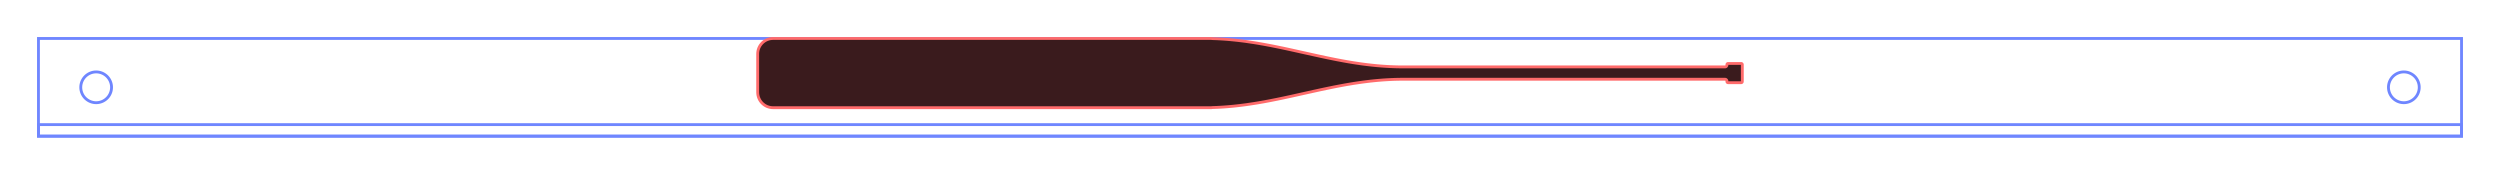
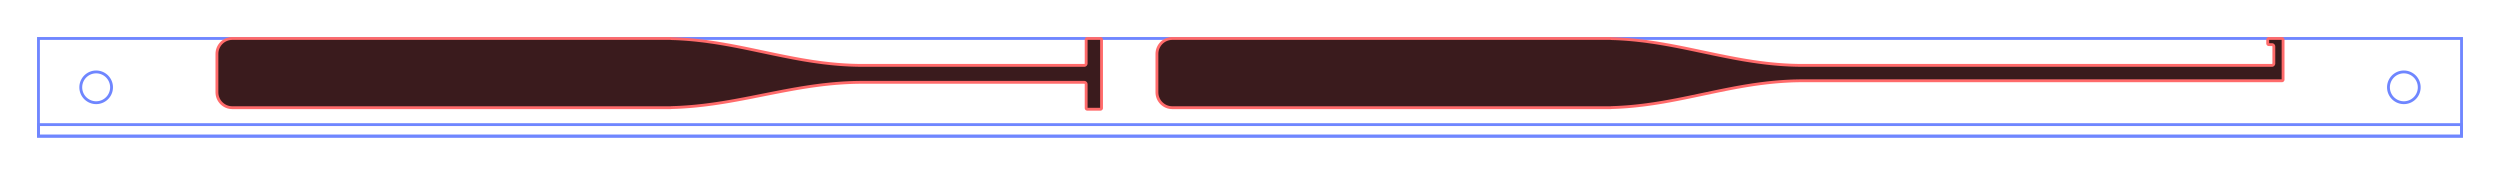
<svg xmlns="http://www.w3.org/2000/svg" width="325mm" height="22.7mm" viewBox="0 0 325 22.7">
  <path id="blade-outline" d="M 320,5 L 320,17.7 L 5,17.7 L 5,5 Z" fill="none" stroke="#6f86ff" stroke-width="1.4" vector-effect="non-scaling-stroke" />
  <path id="blade-pin-hole-0" d="M 14.5,11.35 L 14.496,11.219 L 14.483,11.089 L 14.462,10.96 L 14.432,10.832 L 14.394,10.707 L 14.348,10.585 L 14.294,10.465 L 14.232,10.35 L 14.163,10.239 L 14.087,10.133 L 14.004,10.031 L 13.914,9.936 L 13.819,9.846 L 13.717,9.763 L 13.611,9.687 L 13.5,9.618 L 13.385,9.556 L 13.265,9.502 L 13.143,9.456 L 13.018,9.418 L 12.89,9.388 L 12.761,9.367 L 12.631,9.354 L 12.5,9.35 L 12.369,9.354 L 12.239,9.367 L 12.11,9.388 L 11.982,9.418 L 11.857,9.456 L 11.735,9.502 L 11.615,9.556 L 11.5,9.618 L 11.389,9.687 L 11.283,9.763 L 11.181,9.846 L 11.086,9.936 L 10.996,10.031 L 10.913,10.133 L 10.837,10.239 L 10.768,10.35 L 10.706,10.465 L 10.652,10.585 L 10.606,10.707 L 10.568,10.832 L 10.538,10.96 L 10.517,11.089 L 10.504,11.219 L 10.5,11.35 L 10.504,11.481 L 10.517,11.611 L 10.538,11.74 L 10.568,11.868 L 10.606,11.993 L 10.652,12.115 L 10.706,12.235 L 10.768,12.35 L 10.837,12.461 L 10.913,12.568 L 10.996,12.669 L 11.086,12.764 L 11.181,12.854 L 11.283,12.937 L 11.389,13.013 L 11.5,13.082 L 11.615,13.144 L 11.735,13.198 L 11.857,13.244 L 11.982,13.282 L 12.11,13.312 L 12.239,13.333 L 12.369,13.346 L 12.5,13.35 L 12.631,13.346 L 12.761,13.333 L 12.89,13.312 L 13.018,13.282 L 13.143,13.244 L 13.265,13.198 L 13.385,13.144 L 13.5,13.082 L 13.611,13.013 L 13.717,12.937 L 13.819,12.854 L 13.914,12.764 L 14.004,12.669 L 14.087,12.568 L 14.163,12.461 L 14.232,12.35 L 14.294,12.235 L 14.348,12.115 L 14.394,11.993 L 14.432,11.868 L 14.462,11.74 L 14.483,11.611 L 14.496,11.481 Z" fill="none" stroke="#6f86ff" stroke-width="1.4" vector-effect="non-scaling-stroke" />
  <path id="blade-pin-hole-1" d="M 314.5,11.35 L 314.496,11.219 L 314.483,11.089 L 314.462,10.96 L 314.432,10.832 L 314.394,10.707 L 314.348,10.585 L 314.294,10.465 L 314.232,10.35 L 314.163,10.239 L 314.087,10.133 L 314.004,10.031 L 313.914,9.936 L 313.819,9.846 L 313.717,9.763 L 313.611,9.687 L 313.5,9.618 L 313.385,9.556 L 313.265,9.502 L 313.143,9.456 L 313.018,9.418 L 312.89,9.388 L 312.761,9.367 L 312.631,9.354 L 312.5,9.35 L 312.369,9.354 L 312.239,9.367 L 312.11,9.388 L 311.982,9.418 L 311.857,9.456 L 311.735,9.502 L 311.615,9.556 L 311.5,9.618 L 311.389,9.687 L 311.283,9.763 L 311.181,9.846 L 311.086,9.936 L 310.996,10.031 L 310.913,10.133 L 310.837,10.239 L 310.768,10.35 L 310.706,10.465 L 310.652,10.585 L 310.606,10.707 L 310.568,10.832 L 310.538,10.96 L 310.517,11.089 L 310.504,11.219 L 310.5,11.35 L 310.504,11.481 L 310.517,11.611 L 310.538,11.74 L 310.568,11.868 L 310.606,11.993 L 310.652,12.115 L 310.706,12.235 L 310.768,12.35 L 310.837,12.461 L 310.913,12.568 L 310.996,12.669 L 311.086,12.764 L 311.181,12.854 L 311.283,12.937 L 311.389,13.013 L 311.5,13.082 L 311.615,13.144 L 311.735,13.198 L 311.857,13.244 L 311.982,13.282 L 312.11,13.312 L 312.239,13.333 L 312.369,13.346 L 312.5,13.35 L 312.631,13.346 L 312.761,13.333 L 312.89,13.312 L 313.018,13.282 L 313.143,13.244 L 313.265,13.198 L 313.385,13.144 L 313.5,13.082 L 313.611,13.013 L 313.717,12.937 L 313.819,12.854 L 313.914,12.764 L 314.004,12.669 L 314.087,12.568 L 314.163,12.461 L 314.232,12.35 L 314.294,12.235 L 314.348,12.115 L 314.394,11.993 L 314.432,11.868 L 314.462,11.74 L 314.483,11.611 L 314.496,11.481 Z" fill="none" stroke="#6f86ff" stroke-width="1.4" vector-effect="non-scaling-stroke" />
  <path id="tooth-edge-keepout" d="M 320,16.2 L 320,17.7 L 5,17.7 L 5,16.2 Z" fill="none" stroke="#6f86ff" stroke-width="1.4" vector-effect="non-scaling-stroke" />
-   <path id="dimple-flat-flag__full-handle" d="M 100.314,5.009 L 100.1,5.041 L 99.917,5.087 L 99.737,5.152 L 99.559,5.235 L 99.397,5.332 L 99.23,5.456 L 99.088,5.584 L 98.961,5.724 L 98.836,5.891 L 98.738,6.055 L 98.656,6.226 L 98.584,6.429 L 98.539,6.607 L 98.511,6.794 L 98.5,7.001 L 98.5,11.999 L 98.51,12.194 L 98.538,12.388 L 98.586,12.578 L 98.652,12.763 L 98.735,12.941 L 98.836,13.109 L 98.953,13.267 L 99.084,13.412 L 99.23,13.544 L 99.387,13.661 L 99.555,13.762 L 99.733,13.847 L 99.917,13.913 L 100.108,13.961 L 100.302,13.99 L 100.495,14 L 157.474,14 L 157.585,13.983 L 158.233,13.96 L 158.667,13.937 L 159.099,13.91 L 159.533,13.877 L 159.967,13.84 L 160.399,13.799 L 160.833,13.752 L 161.266,13.702 L 161.698,13.647 L 162.133,13.588 L 162.998,13.458 L 163.433,13.388 L 164.3,13.238 L 165.166,13.075 L 166.032,12.903 L 166.899,12.722 L 167.766,12.535 L 170.8,11.861 L 171.666,11.671 L 172.532,11.487 L 173.399,11.31 L 173.834,11.225 L 174.699,11.063 L 175.132,10.986 L 176.001,10.842 L 176.865,10.713 L 177.301,10.653 L 177.732,10.599 L 178.165,10.548 L 178.601,10.502 L 179.032,10.46 L 179.468,10.423 L 179.901,10.39 L 180.332,10.363 L 180.765,10.341 L 181.201,10.323 L 181.634,10.31 L 182.068,10.303 L 182.5,10.3 L 224.246,10.3 L 224.306,10.307 L 224.352,10.322 L 224.395,10.347 L 224.431,10.379 L 224.453,10.405 L 224.477,10.448 L 224.493,10.494 L 224.5,10.546 L 224.503,10.629 L 224.511,10.657 L 224.525,10.683 L 224.544,10.706 L 224.567,10.725 L 224.593,10.739 L 224.621,10.747 L 224.65,10.75 L 226.35,10.75 L 226.379,10.747 L 226.407,10.739 L 226.433,10.725 L 226.456,10.706 L 226.475,10.683 L 226.489,10.657 L 226.497,10.629 L 226.5,10.6 L 226.5,8.4 L 226.497,8.371 L 226.489,8.343 L 226.475,8.317 L 226.456,8.294 L 226.433,8.275 L 226.407,8.261 L 226.379,8.253 L 226.35,8.25 L 224.65,8.25 L 224.621,8.253 L 224.593,8.261 L 224.567,8.275 L 224.544,8.294 L 224.525,8.317 L 224.511,8.343 L 224.503,8.371 L 224.5,8.454 L 224.493,8.506 L 224.477,8.552 L 224.453,8.595 L 224.431,8.621 L 224.395,8.653 L 224.352,8.678 L 224.306,8.693 L 224.246,8.7 L 182.501,8.7 L 182.066,8.697 L 181.632,8.69 L 181.199,8.677 L 180.766,8.659 L 180.332,8.637 L 179.899,8.609 L 179.466,8.577 L 179.032,8.54 L 178.599,8.498 L 178.166,8.452 L 177.732,8.401 L 177.299,8.347 L 176.866,8.288 L 175.999,8.158 L 175.133,8.014 L 174.699,7.937 L 173.834,7.775 L 173.399,7.69 L 172.534,7.513 L 171.667,7.329 L 170.8,7.139 L 167.767,6.465 L 166.9,6.278 L 166.034,6.098 L 165.167,5.925 L 164.301,5.763 L 163.435,5.612 L 163,5.542 L 162.135,5.412 L 161.7,5.353 L 161.267,5.298 L 160.835,5.248 L 160.4,5.202 L 159.968,5.16 L 159.535,5.123 L 159.1,5.09 L 158.668,5.063 L 158.235,5.04 L 157.585,5.016 L 157.474,5 L 100.505,5 Z" fill="#3a1b1d" stroke="#ff6b6b" stroke-width="1.4" vector-effect="non-scaling-stroke" />
+   <path id="warded-T-3.5__full-handle" d="M 30.014,5.009 L 29.812,5.038 L 29.622,5.086 L 29.437,5.152 L 29.266,5.232 L 29.091,5.336 L 28.939,5.448 L 28.779,5.593 L 28.653,5.733 L 28.536,5.891 L 28.435,6.059 L 28.352,6.237 L 28.286,6.422 L 28.238,6.612 L 28.21,6.806 L 28.2,7.005 L 28.2,11.999 L 28.211,12.206 L 28.238,12.388 L 28.284,12.571 L 28.356,12.774 L 28.438,12.945 L 28.536,13.109 L 28.661,13.276 L 28.788,13.416 L 28.93,13.544 L 29.097,13.668 L 29.259,13.765 L 29.433,13.847 L 29.629,13.916 L 29.812,13.962 L 30.006,13.99 L 30.205,14 L 87.176,14 L 87.279,13.985 L 87.933,13.964 L 88.365,13.944 L 88.798,13.919 L 89.233,13.89 L 89.666,13.857 L 90.098,13.82 L 90.533,13.779 L 91.398,13.685 L 91.833,13.632 L 92.7,13.517 L 93.133,13.454 L 94,13.32 L 94.866,13.175 L 95.733,13.021 L 96.599,12.86 L 97.466,12.693 L 100.5,12.092 L 101.799,11.84 L 103.099,11.601 L 103.966,11.451 L 104.399,11.38 L 105.266,11.246 L 105.701,11.183 L 106.565,11.068 L 107.001,11.015 L 107.865,10.921 L 108.301,10.88 L 108.734,10.843 L 109.165,10.81 L 109.601,10.781 L 110.034,10.756 L 110.465,10.736 L 110.901,10.72 L 111.334,10.709 L 111.765,10.702 L 112.201,10.7 L 140.946,10.7 L 140.991,10.704 L 141.039,10.717 L 141.082,10.739 L 141.121,10.768 L 141.153,10.805 L 141.178,10.848 L 141.193,10.894 L 141.2,10.946 L 141.2,14.05 L 141.203,14.079 L 141.211,14.107 L 141.225,14.133 L 141.244,14.156 L 141.267,14.175 L 141.293,14.189 L 141.321,14.197 L 141.35,14.2 L 143.05,14.2 L 143.079,14.197 L 143.107,14.189 L 143.133,14.175 L 143.156,14.156 L 143.175,14.133 L 143.189,14.107 L 143.197,14.079 L 143.2,14.05 L 143.2,5.15 L 143.197,5.121 L 143.189,5.093 L 143.175,5.067 L 143.156,5.044 L 143.133,5.025 L 143.107,5.011 L 143.079,5.003 L 143.05,5 L 141.35,5 L 141.321,5.003 L 141.293,5.011 L 141.267,5.025 L 141.244,5.044 L 141.225,5.067 L 141.211,5.093 L 141.203,5.121 L 141.2,5.15 L 141.2,8.254 L 141.193,8.306 L 141.178,8.352 L 141.153,8.395 L 141.121,8.431 L 141.082,8.461 L 141.039,8.483 L 140.991,8.496 L 140.946,8.5 L 112.2,8.5 L 111.766,8.498 L 111.335,8.49 L 110.899,8.478 L 110.466,8.462 L 110.032,8.44 L 109.599,8.414 L 109.166,8.384 L 108.732,8.349 L 108.299,8.309 L 107.866,8.265 L 107.001,8.166 L 106.566,8.11 L 105.701,7.988 L 105.266,7.921 L 104.399,7.779 L 103.966,7.703 L 103.101,7.545 L 101.801,7.291 L 100.5,7.024 L 97.467,6.386 L 96.6,6.209 L 95.734,6.038 L 94.867,5.875 L 94.001,5.722 L 93.135,5.579 L 92.701,5.513 L 91.835,5.39 L 91.4,5.334 L 90.535,5.235 L 90.1,5.191 L 89.668,5.151 L 89.235,5.116 L 88.8,5.086 L 88.368,5.06 L 87.935,5.038 L 87.282,5.016 L 87.175,5 L 30.205,5 Z" fill="#3a1b1d" stroke="#ff6b6b" stroke-width="1.4" vector-effect="non-scaling-stroke" />
+   <path id="lever-lifter-hook-3.5__full-handle" d="M 209.482,5.016 L 209.375,5 L 152.405,5 L 152.202,5.01 L 152.012,5.038 L 151.829,5.084 L 151.632,5.154 L 151.459,5.235 L 151.297,5.332 L 151.124,5.461 L 150.984,5.588 L 150.856,5.729 L 150.739,5.887 L 150.641,6.049 L 150.549,6.244 L 150.486,6.422 L 150.441,6.6 L 150.41,6.802 L 150.4,7.005 L 150.4,11.995 L 150.41,12.198 L 150.439,12.393 L 150.487,12.583 L 150.552,12.763 L 150.635,12.941 L 150.736,13.109 L 150.853,13.267 L 150.984,13.412 L 151.124,13.539 L 151.297,13.668 L 151.459,13.765 L 151.644,13.851 L 151.822,13.914 L 152.012,13.962 L 152.202,13.99 L 152.399,14 L 209.375,14 L 209.482,13.985 L 210.133,13.962 L 210.567,13.94 L 210.999,13.914 L 211.434,13.884 L 211.865,13.849 L 212.298,13.809 L 212.733,13.766 L 213.598,13.666 L 214.033,13.61 L 214.899,13.488 L 215.333,13.421 L 216.2,13.279 L 217.066,13.125 L 217.933,12.962 L 218.799,12.791 L 219.666,12.614 L 222.7,11.976 L 223.566,11.797 L 224.433,11.623 L 225.299,11.456 L 225.734,11.375 L 226.599,11.222 L 227.032,11.149 L 227.901,11.012 L 228.765,10.89 L 229.632,10.783 L 230.065,10.735 L 230.501,10.691 L 230.932,10.651 L 231.368,10.616 L 231.801,10.586 L 232.232,10.56 L 232.668,10.538 L 233.101,10.521 L 233.534,10.51 L 233.968,10.502 L 234.4,10.5 L 296.65,10.5 L 296.679,10.497 L 296.707,10.489 L 296.733,10.475 L 296.756,10.456 L 296.775,10.433 L 296.789,10.407 L 296.797,10.379 L 296.8,10.35 L 296.8,5.15 L 296.797,5.121 L 296.789,5.093 L 296.775,5.067 L 296.756,5.044 L 296.733,5.025 L 296.707,5.011 L 296.679,5.003 L 296.65,5 L 294.95,5 L 294.921,5.003 L 294.893,5.011 L 294.867,5.025 L 294.844,5.044 L 294.825,5.067 L 294.811,5.093 L 294.803,5.121 L 294.8,5.15 L 294.8,5.65 L 294.803,5.679 L 294.811,5.707 L 294.825,5.733 L 294.844,5.756 L 294.867,5.775 L 294.893,5.789 L 294.921,5.797 L 294.95,5.8 L 295.346,5.8 L 295.391,5.804 L 295.439,5.817 L 295.495,5.847 L 295.531,5.879 L 295.561,5.918 L 295.577,5.948 L 295.596,6.009 L 295.6,6.054 L 295.6,8.246 L 295.596,8.291 L 295.583,8.339 L 295.561,8.382 L 295.521,8.431 L 295.482,8.461 L 295.439,8.483 L 295.391,8.496 L 295.346,8.5 L 234.401,8.5 L 233.966,8.498 L 233.532,8.49 L 233.099,8.478 L 232.668,8.462 L 232.232,8.44 L 231.799,8.414 L 231.366,8.384 L 230.932,8.349 L 230.499,8.309 L 230.066,8.265 L 229.632,8.218 L 228.766,8.11 L 227.899,7.987 L 227.033,7.851 L 226.599,7.779 L 225.734,7.625 L 225.3,7.544 L 224.434,7.377 L 223.567,7.203 L 222.7,7.024 L 219.667,6.386 L 218.8,6.209 L 217.934,6.038 L 217.067,5.875 L 216.201,5.722 L 215.335,5.579 L 214.9,5.513 L 214.035,5.39 L 213.6,5.334 L 212.735,5.235 L 212.3,5.191 L 211.868,5.151 L 211.435,5.116 L 211,5.086 L 210.568,5.06 L 210.135,5.038 Z" fill="#3a1b1d" stroke="#ff6b6b" stroke-width="1.4" vector-effect="non-scaling-stroke" />
</svg>
